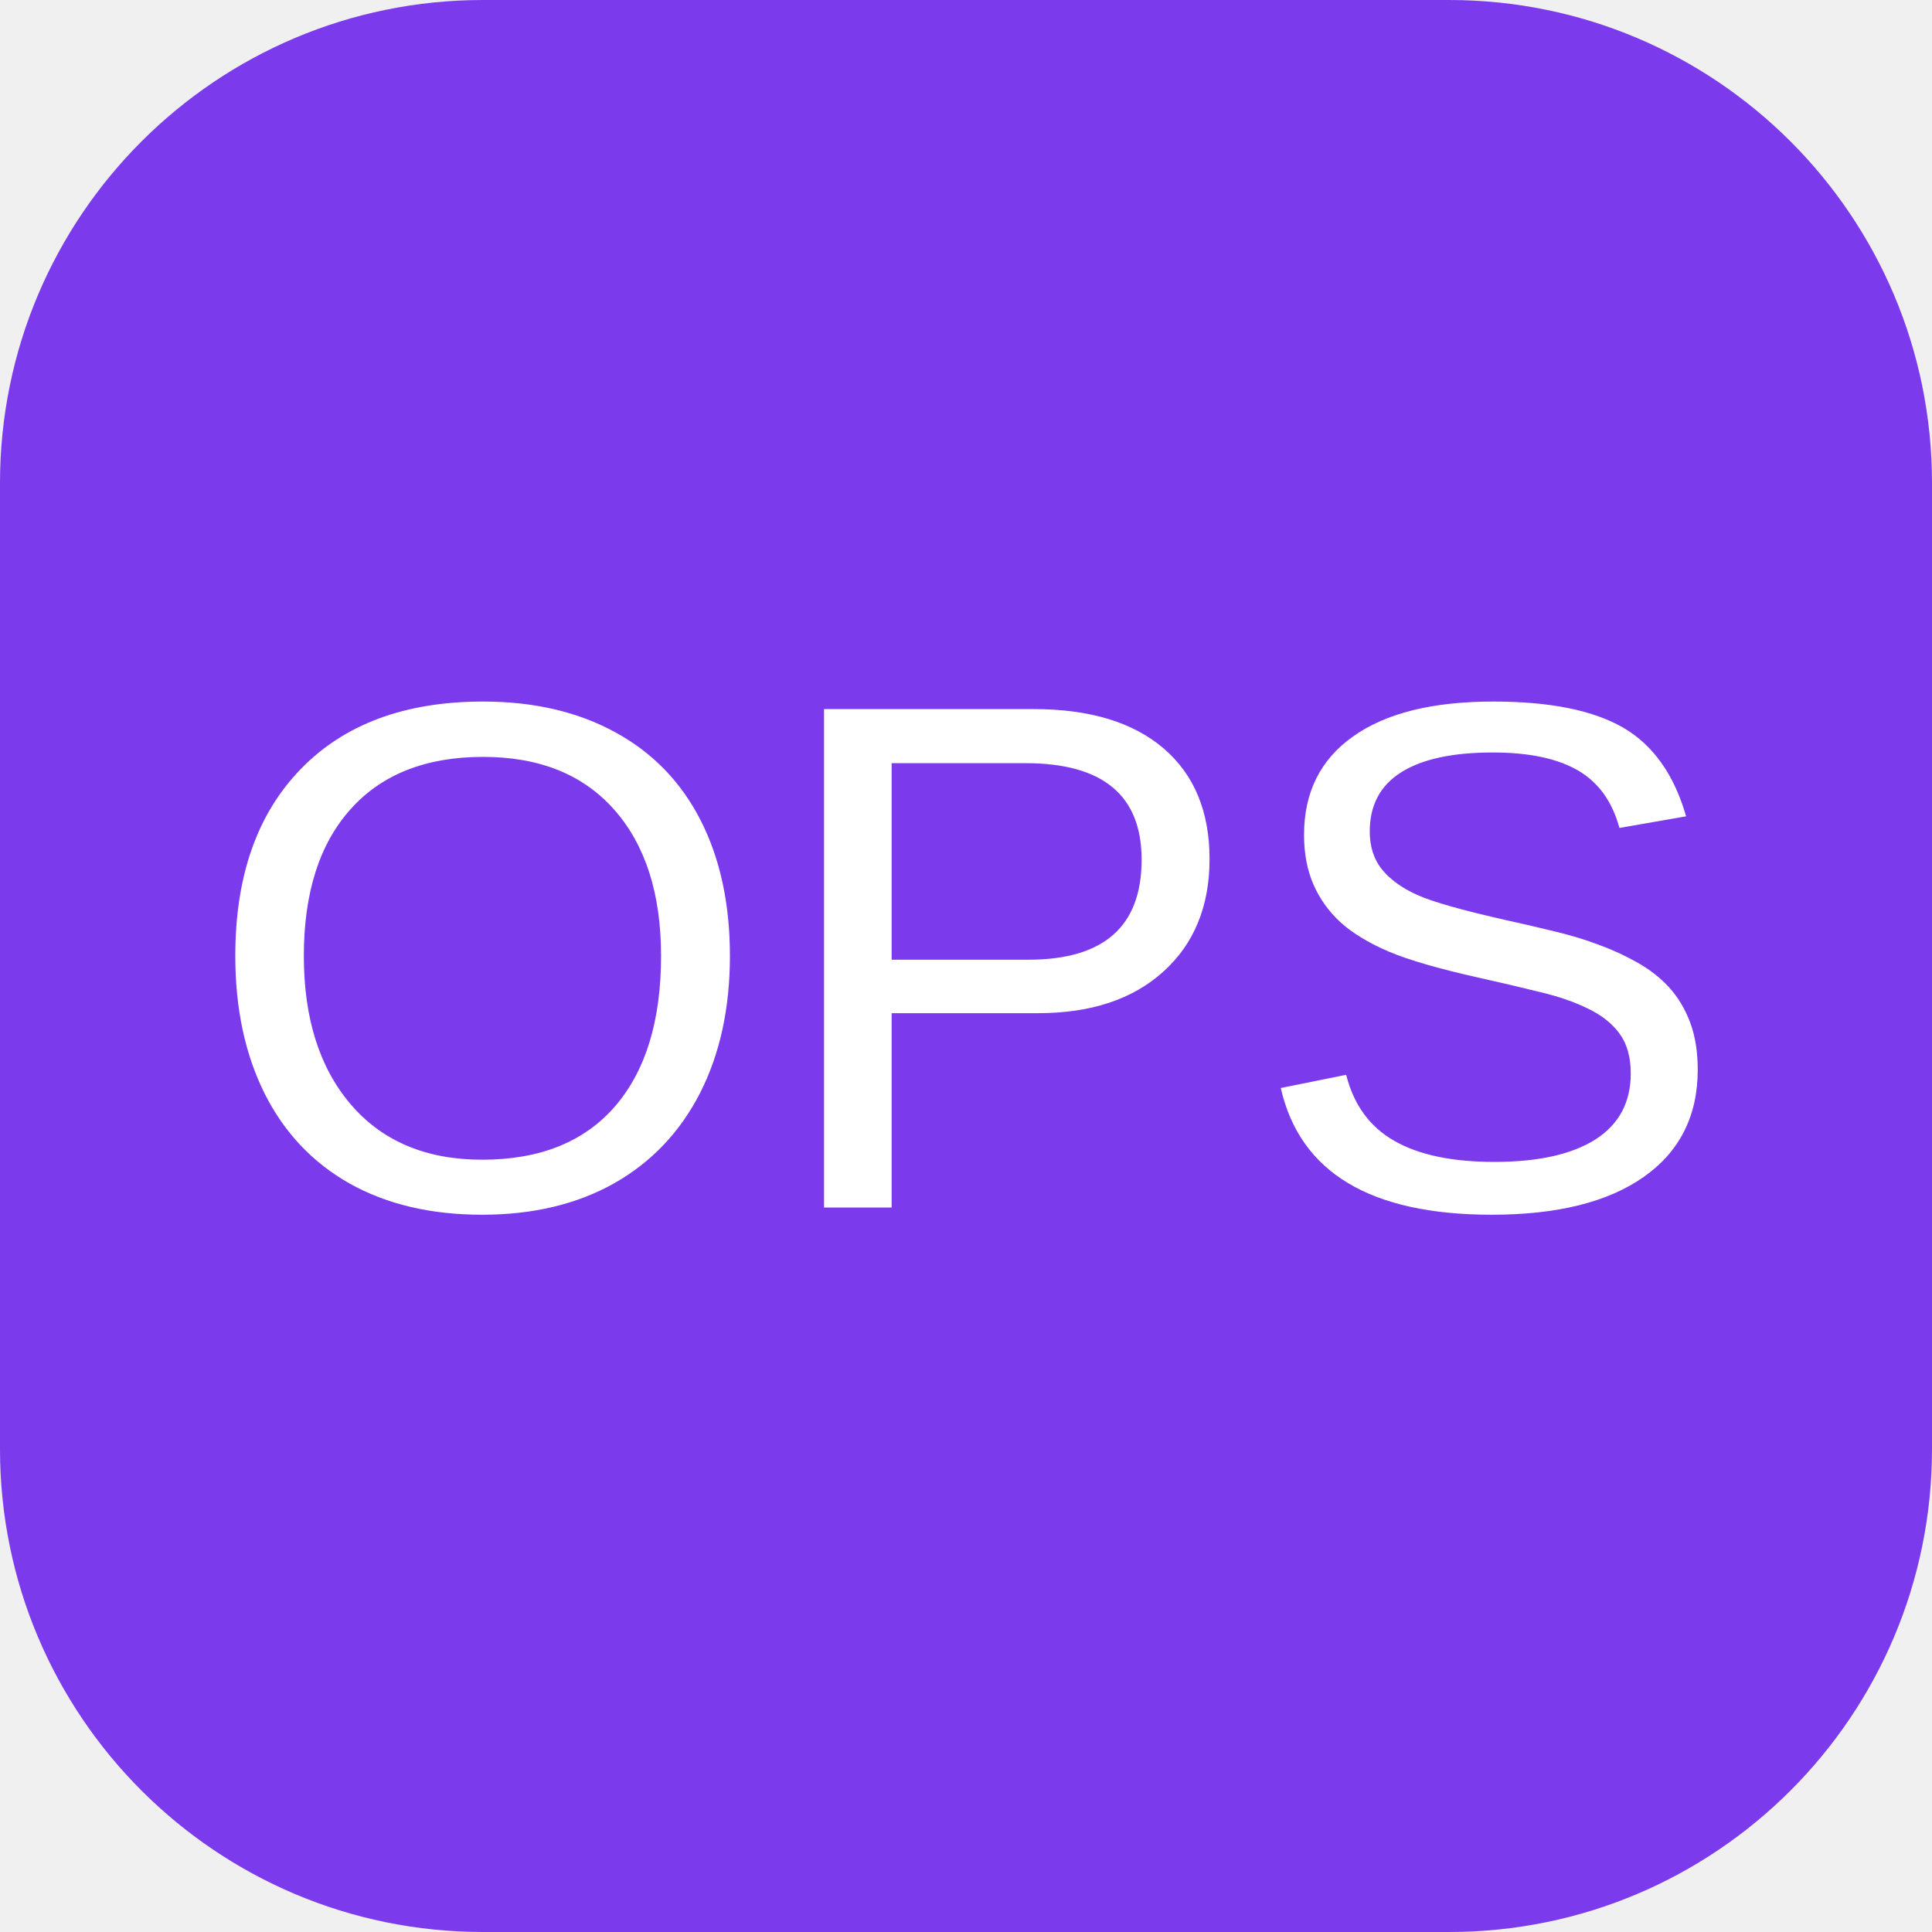
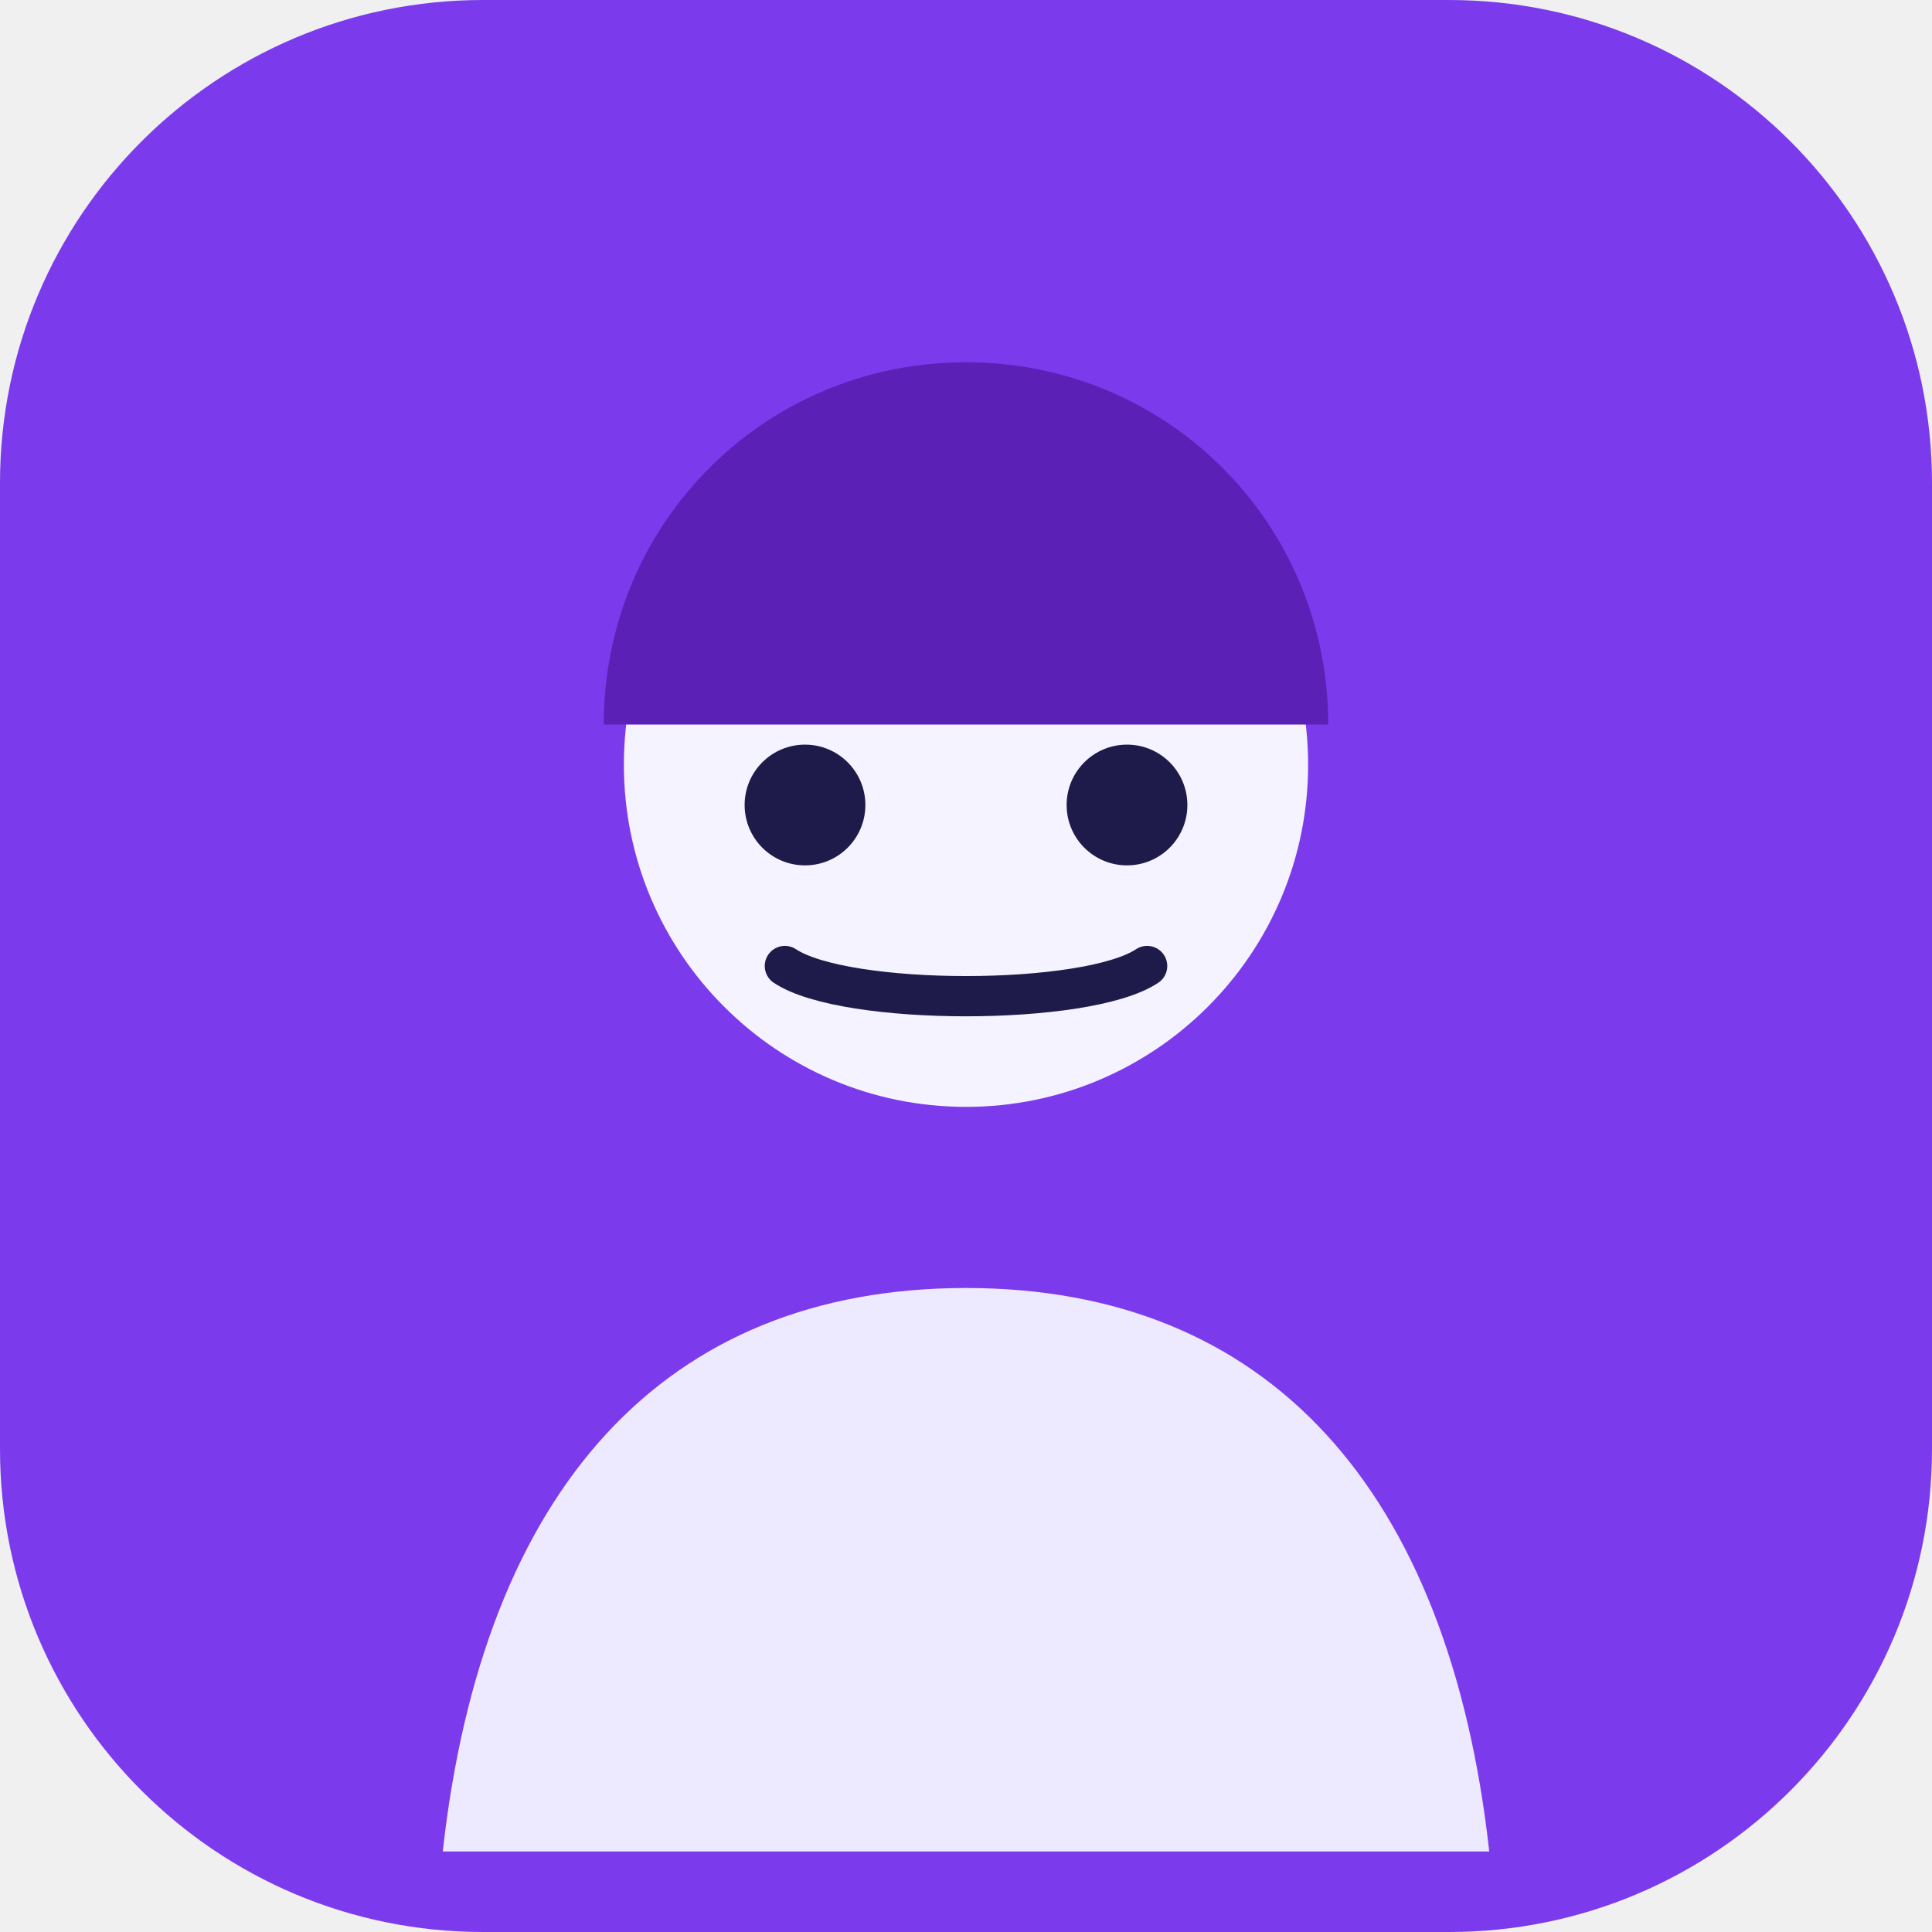
<svg xmlns="http://www.w3.org/2000/svg" width="96" height="96" viewBox="0 0 96 96">
  <rect width="96" height="96" rx="24" fill="#7c3aed" />
-   <text x="48" y="60" font-family="Arial, sans-serif" font-size="36" fill="#ffffff" text-anchor="middle">OPS</text>
+   <path d="M22 92c2-18 11-28 26-28s24 10 26 28" fill="#ede9fe" />
+   <circle cx="48" cy="38" r="17" fill="#f5f3ff" />
+   <path d="M30 36c0-10 8-18 18-18s18 8 18 18" fill="#5b21b6" />
+   <circle cx="40" cy="40" r="3" fill="#1e1b4b" />
+   <circle cx="56" cy="40" r="3" fill="#1e1b4b" />
+   <path d="M39 48c3 2 15 2 18 0" fill="none" stroke="#1e1b4b" stroke-linecap="round" stroke-width="2" />
</svg>
